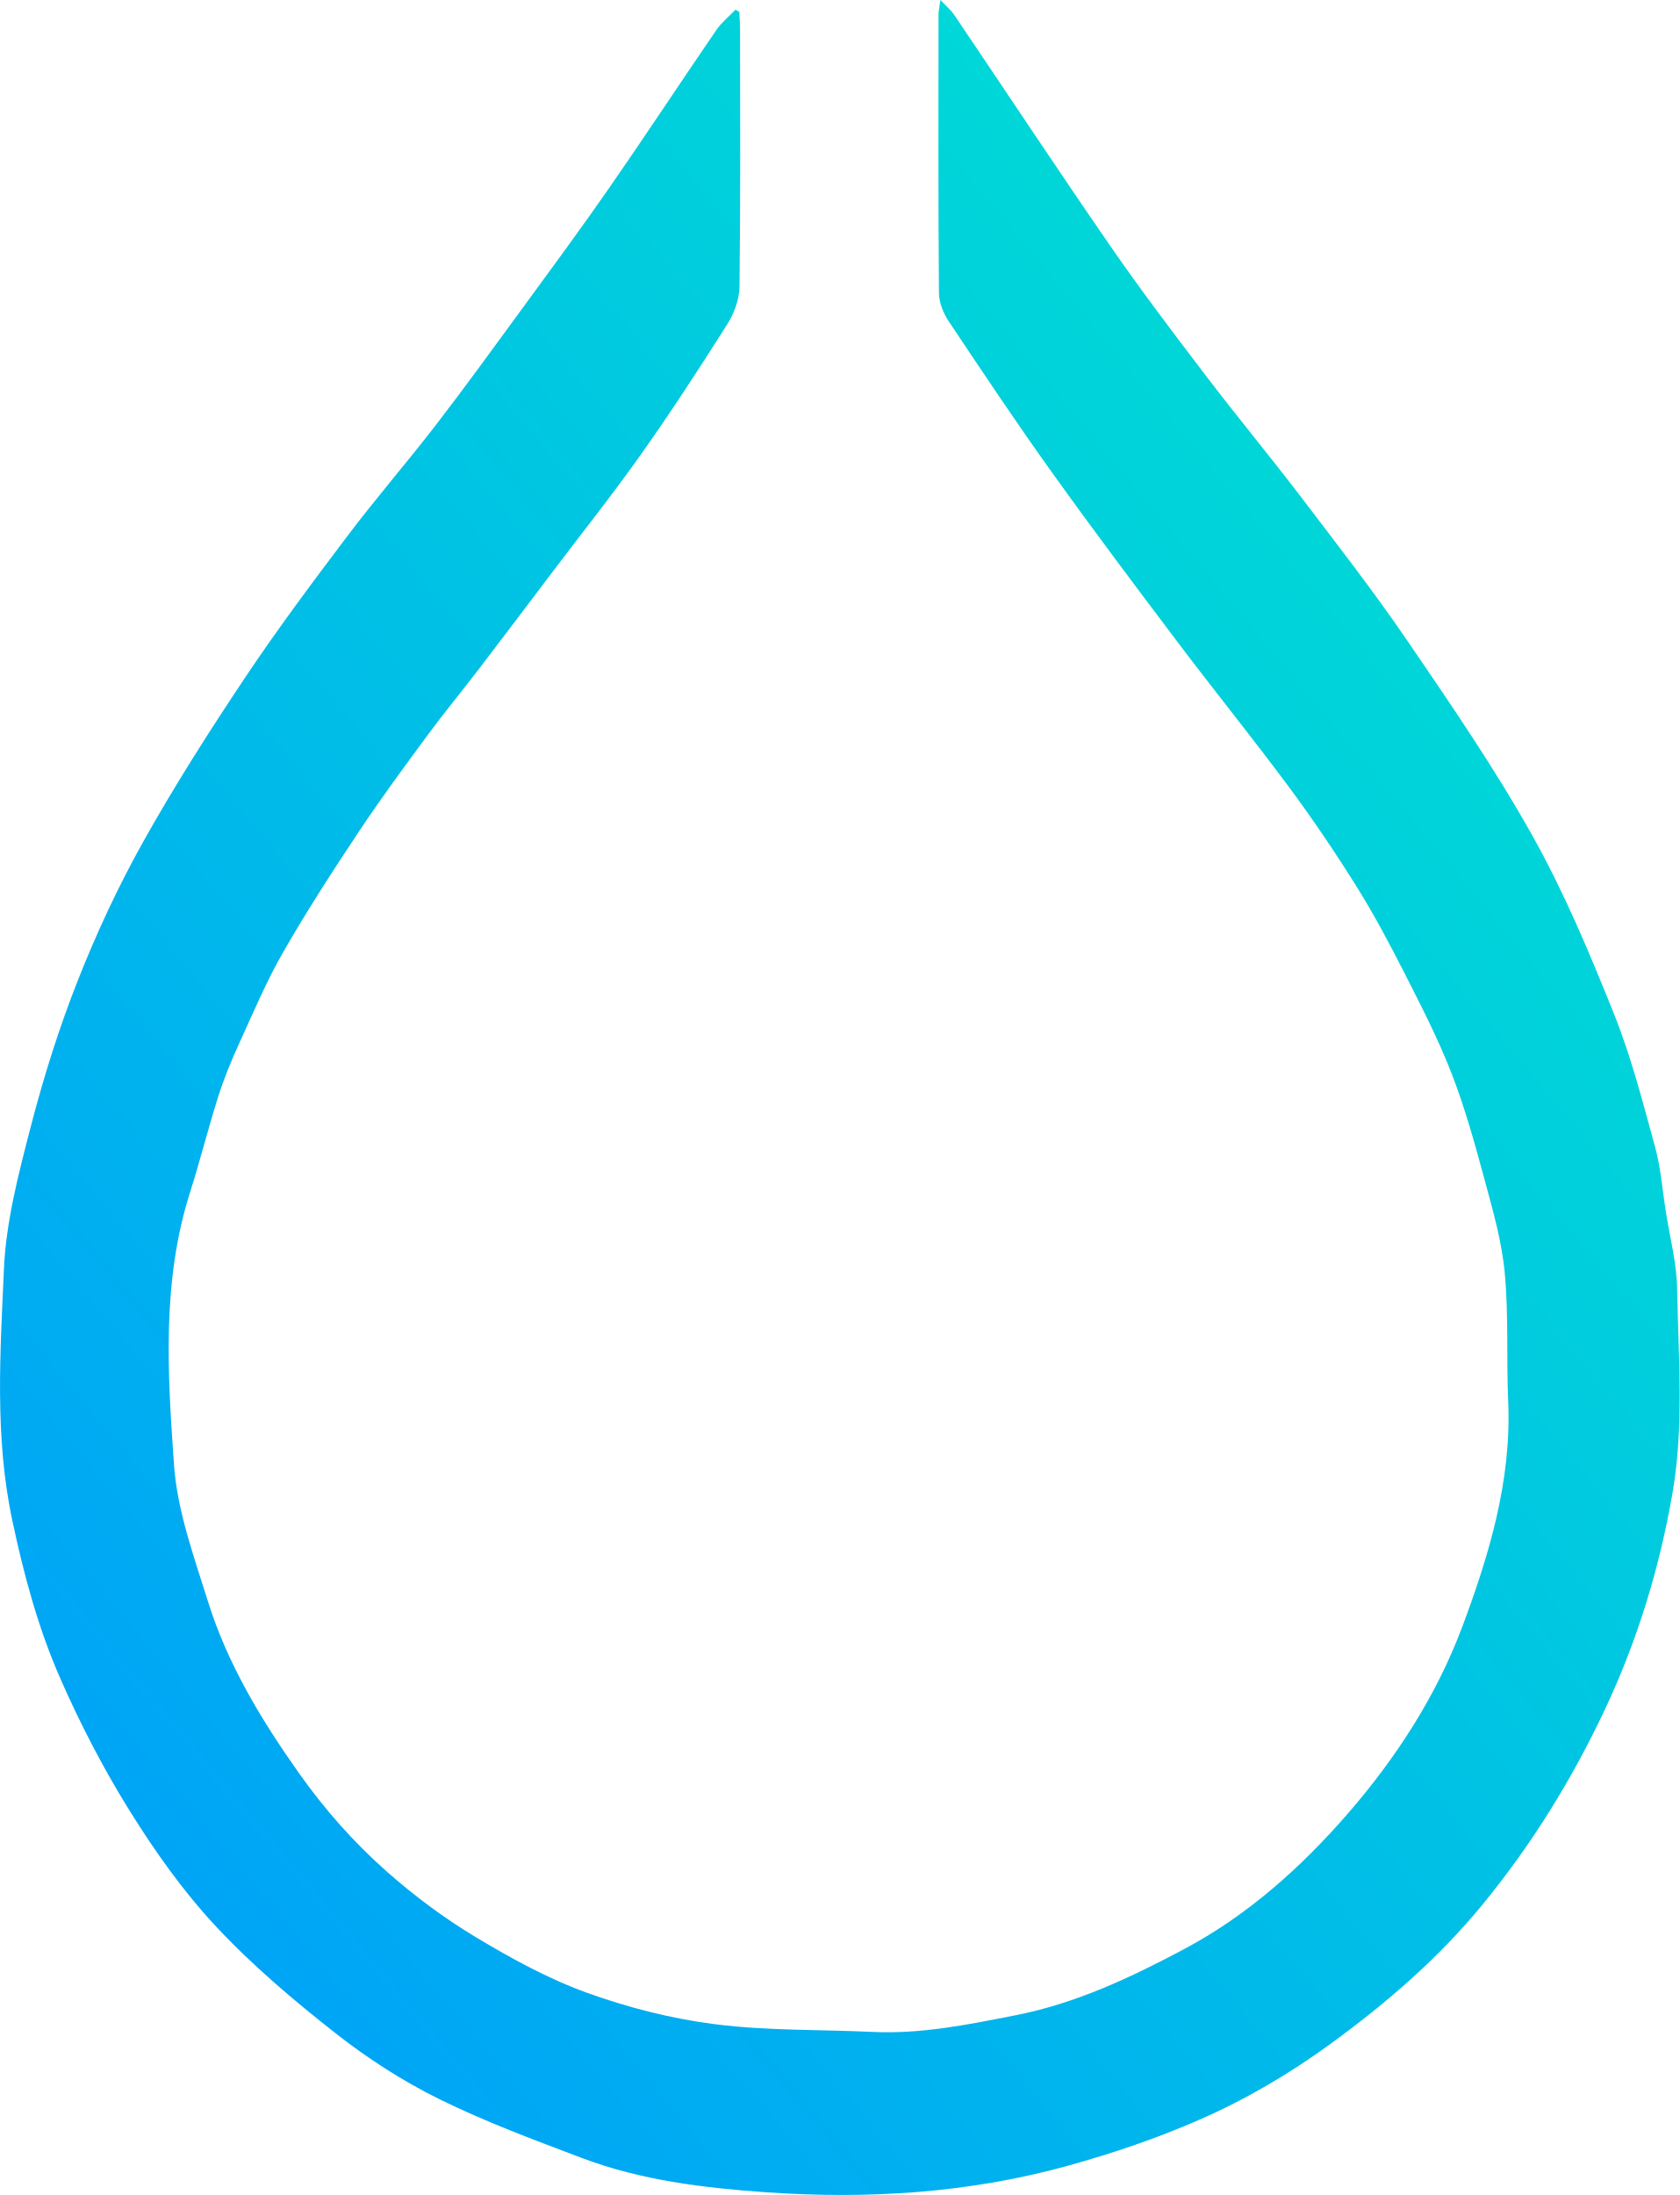
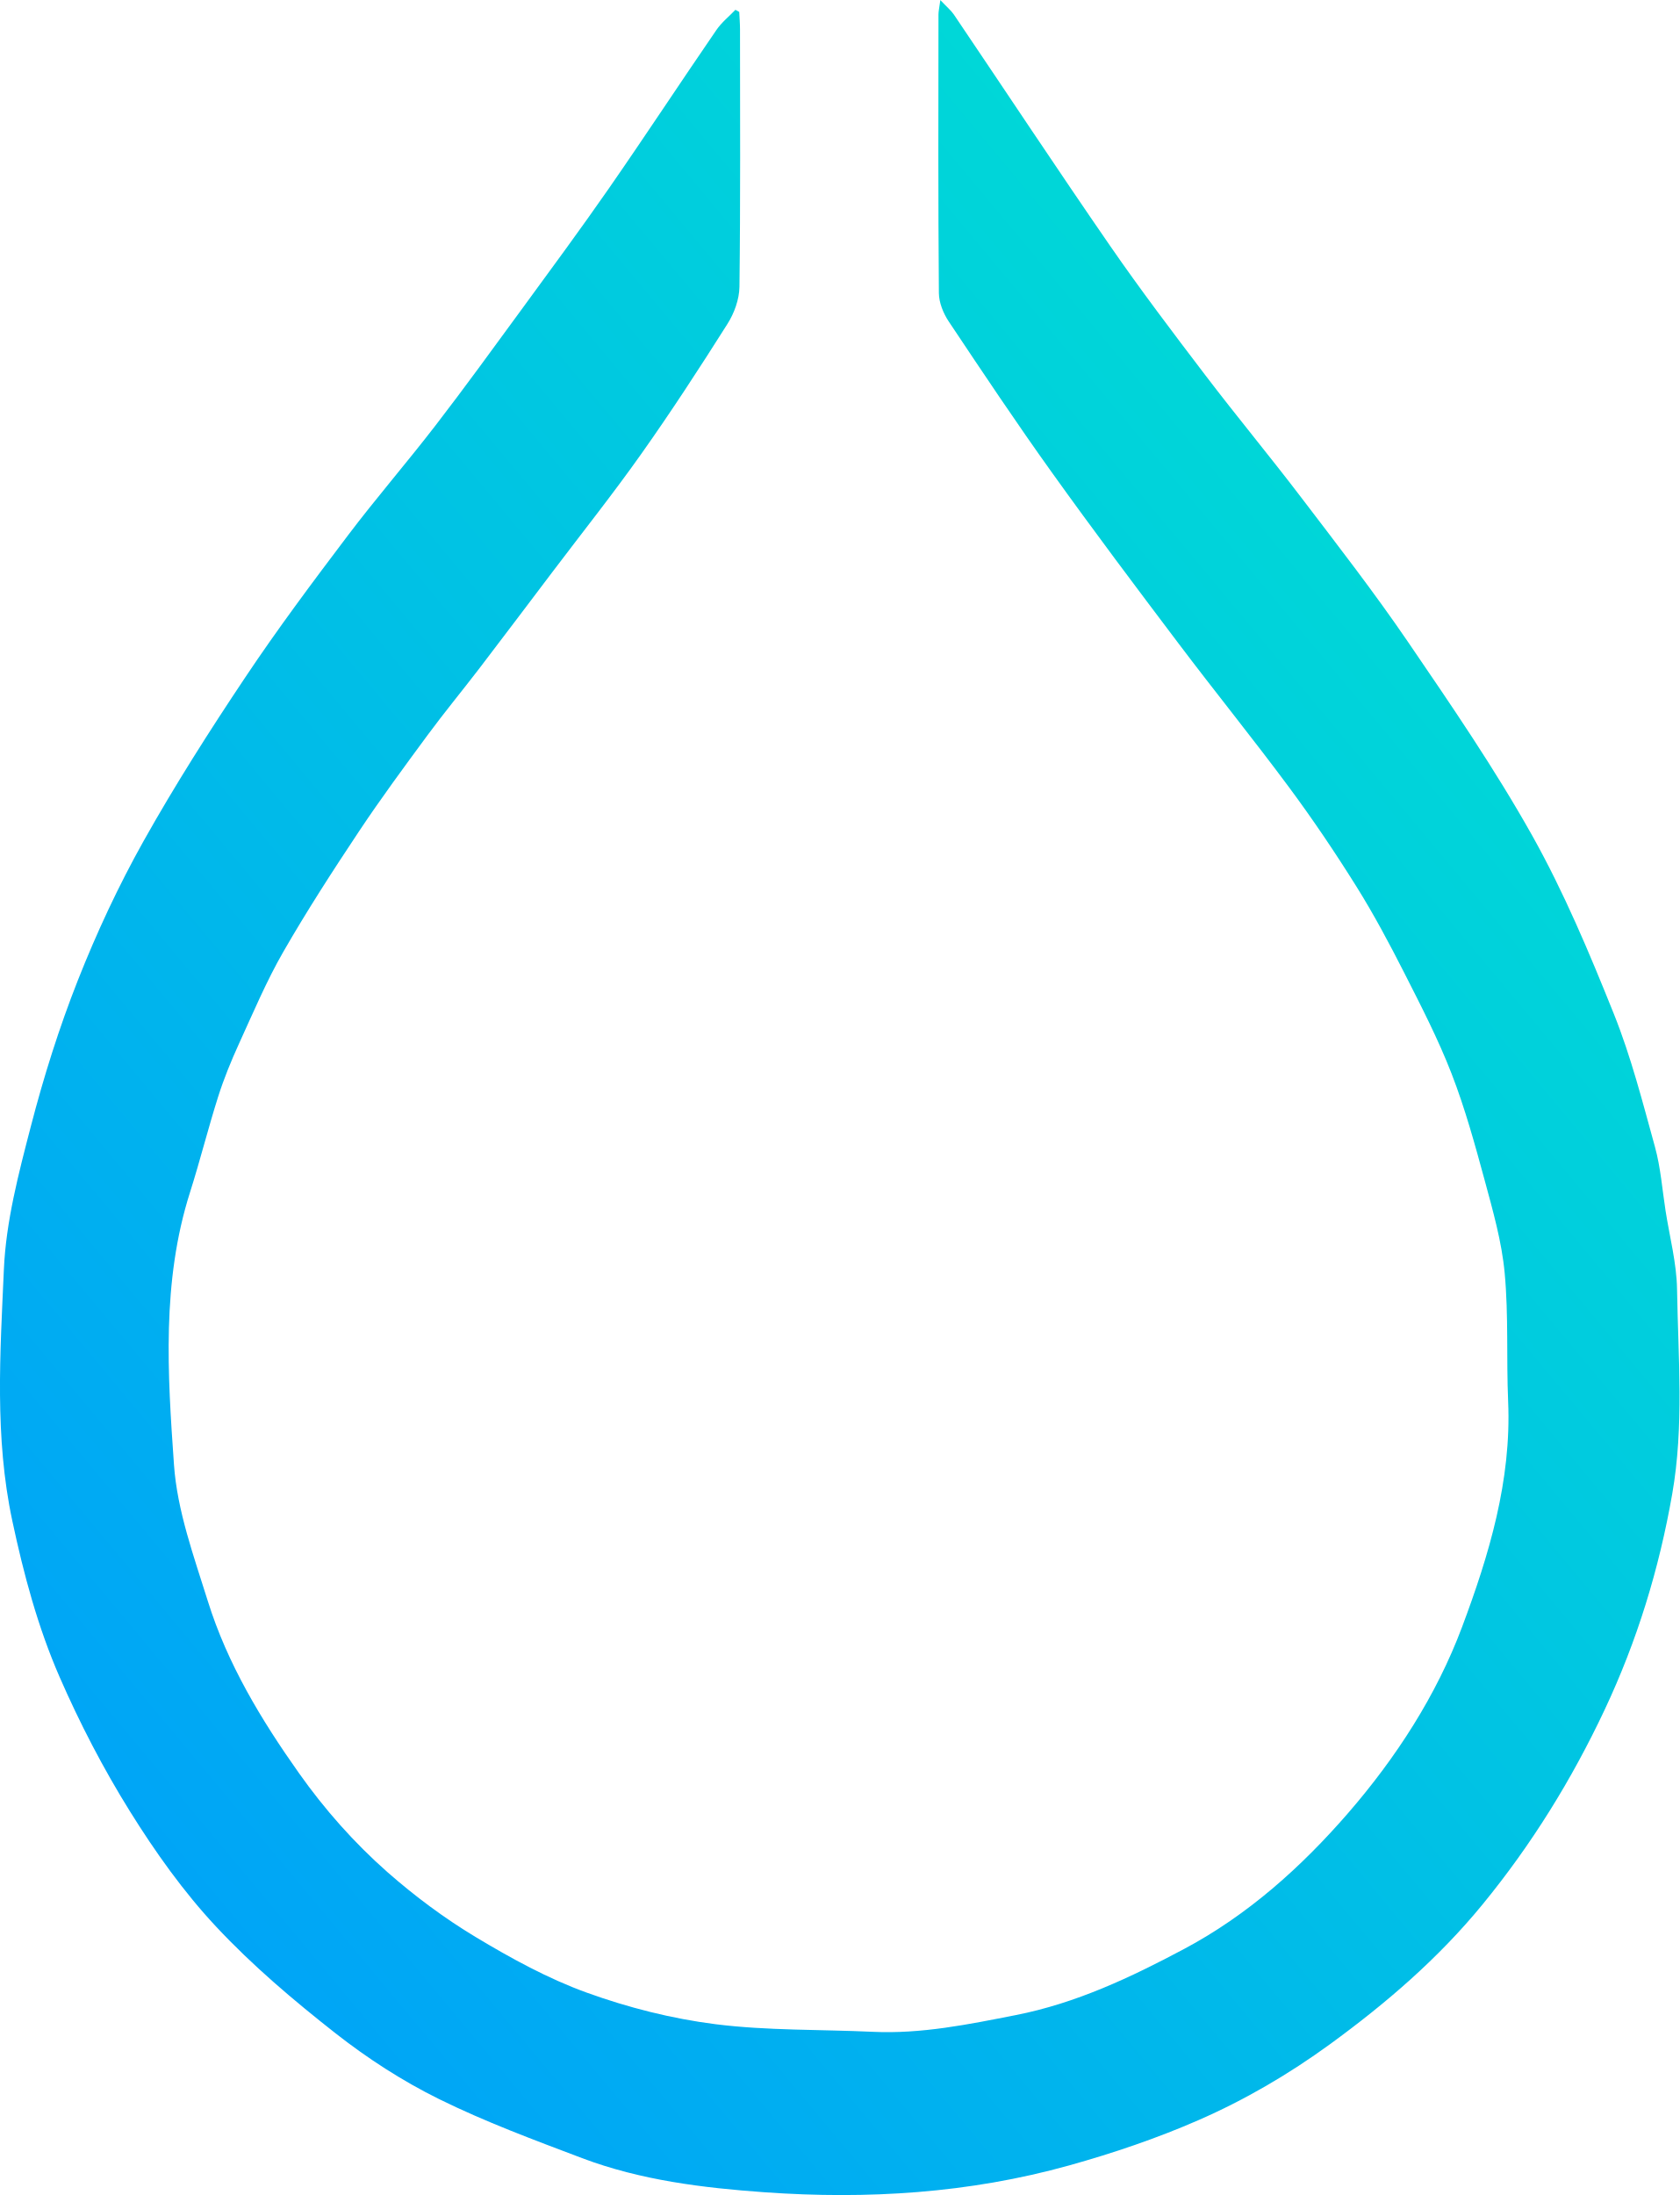
- <svg xmlns="http://www.w3.org/2000/svg" viewBox="0 0 515.34 673.26">
-   <defs>
-     <style>
+ <svg xmlns="http://www.w3.org/2000/svg" viewBox="0 0 32.912 43" version="1.1" id="svg2" width="32.912" height="43">
+   <defs id="defs2">
+     <style id="style1">
      .cls-3 {
        fill: url(#linear-gradient);
      }
    </style>
-     <linearGradient id="linear-gradient" x1="8.93" y1="572.38" x2="572.68" y2="102.08" gradientUnits="userSpaceOnUse">
-       <stop offset="0" stop-color="#00a2f8" />
-       <stop offset="1" stop-color="#00e5cf" />
+     <linearGradient id="linear-gradient" x1="8.93" y1="572.38" x2="572.68" y2="102.08" gradientUnits="userSpaceOnUse" gradientTransform="matrix(0.06386643,0,0,0.06386643,-6.5130571e-4,0.00191599)">
+       <stop offset="0" stop-color="#00a2f8" id="stop1" />
+       <stop offset="1" stop-color="#00e5cf" id="stop2" />
    </linearGradient>
  </defs>
-   <path class="cls-3" d="m288.53,0c1.99,2.11,3.26,3.13,4.14,4.42,15.97,23.63,31.7,47.44,47.91,70.91,9.33,13.51,19.26,26.61,29.22,39.67,9.63,12.65,19.8,24.88,29.44,37.53,11.15,14.63,22.45,29.18,32.81,44.36,13.27,19.45,26.64,38.94,38.12,59.44,9.76,17.43,17.56,36.05,25.02,54.64,5.28,13.16,8.82,27.06,12.6,40.78,1.75,6.36,2.24,13.07,3.26,19.62,1.26,8.02,3.4,16.04,3.53,24.08.35,20.94,2.17,41.95-1.48,62.8-4.02,22.99-10.75,45-20.76,66.23-10.12,21.45-22.38,41.26-37.39,59.59-13.6,16.61-29.57,30.33-46.84,42.91-12.68,9.23-26.09,17.07-40.36,23.3-12.84,5.6-26.07,10.09-39.69,13.89-30.75,8.56-61.93,10.44-93.33,8.23-18.93-1.33-38.08-3.65-56.11-10.46-14.82-5.6-29.75-11.13-43.92-18.13-11.19-5.52-21.91-12.44-31.73-20.15-12.88-10.11-25.52-20.81-36.67-32.74-9.99-10.68-18.64-22.87-26.4-35.31-8.18-13.13-15.39-27.01-21.58-41.2-6.69-15.32-11.01-31.45-14.53-47.97-5.48-25.71-3.71-51.44-2.59-77.09.64-14.73,4.53-29.47,8.26-43.86,3.93-15.18,8.68-30.26,14.44-44.84,5.77-14.6,12.47-28.96,20.14-42.65,9.63-17.18,20.25-33.85,31.2-50.23,9.94-14.88,20.68-29.24,31.47-43.52,8.69-11.5,18.17-22.41,26.97-33.83,8.9-11.55,17.46-23.36,26.07-35.13,9.11-12.46,18.29-24.87,27.09-37.55,11.16-16.07,21.91-32.43,32.97-48.57,1.58-2.31,3.88-4.14,5.84-6.19.39.22.78.44,1.18.66.08,1.77.23,3.54.23,5.31.01,26.33.15,52.66-.17,78.99-.05,3.86-1.62,8.15-3.72,11.46-8.5,13.45-17.19,26.8-26.38,39.79-8.71,12.31-18.12,24.13-27.22,36.16-7.5,9.91-14.97,19.83-22.52,29.7-5.24,6.85-10.74,13.5-15.86,20.44-7.16,9.72-14.35,19.45-21.03,29.5-8.06,12.12-15.99,24.36-23.23,36.97-5.18,9.02-9.26,18.69-13.59,28.17-2.4,5.26-4.61,10.64-6.36,16.14-3.1,9.76-5.58,19.71-8.68,29.47-8.72,27.42-6.87,55.63-4.92,83.5.99,14.15,6.11,28.15,10.4,41.89,6.01,19.24,16.32,36.3,27.95,52.74,7.94,11.23,16.95,21.38,27.14,30.36,8.39,7.38,17.5,14.17,27.07,19.92,10.89,6.54,22.23,12.77,34.12,17.07,12.69,4.59,26.1,7.99,39.48,9.68,15.93,2.01,32.16,1.58,48.25,2.34,14.94.7,29.43-2.29,43.93-5.14,18.41-3.62,35.23-11.56,51.58-20.26,19.55-10.4,35.98-25.13,50.37-41.73,14.71-16.97,27.06-36.05,34.92-57,8.29-22.1,15.2-44.97,14.15-69.26-.57-13.13.15-26.34-1.06-39.39-.89-9.61-3.62-19.11-6.16-28.5-2.98-11.03-6.03-22.1-10.16-32.73-4.11-10.59-9.36-20.75-14.52-30.9-4.57-8.99-9.32-17.92-14.66-26.46-6.5-10.39-13.38-20.59-20.68-30.43-11.05-14.9-22.74-29.32-33.91-44.12-13.08-17.33-26.13-34.68-38.77-52.33-10.91-15.22-21.31-30.81-31.71-46.39-1.67-2.5-3-5.79-3.03-8.72-.23-28.49-.15-56.98-.13-85.47,0-.95.24-1.91.58-4.44Z" />
+   <path class="cls-3" d="m 18.427,0.002 c 0.127,0.135 0.208,0.2 0.264,0.282 1.02,1.509 2.025,3.03 3.06,4.529 0.596,0.863 1.23,1.699 1.866,2.534 0.615,0.808 1.265,1.589 1.88,2.397 0.712,0.934 1.434,1.864 2.095,2.833 0.848,1.242 1.701,2.487 2.435,3.796 0.623,1.113 1.121,2.302 1.598,3.49 0.337,0.84 0.563,1.728 0.805,2.604 0.112,0.406 0.143,0.835 0.208,1.253 0.08,0.512 0.217,1.024 0.225,1.538 0.022,1.337 0.139,2.679 -0.095,4.011 -0.257,1.468 -0.687,2.874 -1.326,4.23 -0.646,1.37 -1.429,2.635 -2.388,3.806 -0.869,1.061 -1.889,1.937 -2.992,2.741 -0.81,0.589 -1.666,1.09 -2.578,1.488 -0.82,0.358 -1.665,0.644 -2.535,0.887 -1.964,0.547 -3.955,0.667 -5.961,0.526 C 13.782,42.861 12.559,42.713 11.407,42.278 10.461,41.92 9.507,41.567 8.602,41.12 7.887,40.767 7.203,40.325 6.576,39.833 5.753,39.187 4.946,38.504 4.234,37.742 3.596,37.06 3.043,36.281 2.548,35.487 2.025,34.648 1.565,33.762 1.169,32.855 0.742,31.877 0.466,30.847 0.241,29.792 -0.109,28.15 0.004,26.506 0.076,24.868 0.117,23.928 0.365,22.986 0.604,22.067 0.855,21.098 1.158,20.135 1.526,19.203 1.894,18.271 2.322,17.354 2.812,16.479 3.427,15.382 4.105,14.318 4.805,13.271 5.439,12.321 6.125,11.404 6.815,10.492 7.37,9.758 7.975,9.061 8.537,8.331 9.105,7.594 9.652,6.839 10.202,6.088 10.784,5.292 11.37,4.499 11.932,3.69 12.645,2.663 13.331,1.618 14.038,0.588 14.139,0.44 14.286,0.323 14.411,0.192 c 0.025,0.014 0.05,0.028 0.075,0.042 0.005,0.113 0.015,0.226 0.015,0.339 6.39e-4,1.682 0.01,3.363 -0.011,5.045 -0.003,0.247 -0.103,0.521 -0.238,0.732 -0.543,0.859 -1.098,1.712 -1.685,2.541 -0.556,0.786 -1.157,1.541 -1.738,2.309 -0.479,0.633 -0.956,1.266 -1.438,1.897 -0.335,0.437 -0.686,0.862 -1.013,1.305 -0.457,0.621 -0.916,1.242 -1.343,1.884 -0.515,0.774 -1.021,1.556 -1.484,2.361 -0.331,0.576 -0.591,1.194 -0.868,1.799 -0.153,0.336 -0.294,0.68 -0.406,1.031 -0.198,0.623 -0.356,1.259 -0.554,1.882 -0.557,1.751 -0.439,3.553 -0.314,5.333 0.063,0.904 0.39,1.798 0.664,2.675 0.384,1.229 1.042,2.318 1.785,3.368 0.507,0.717 1.083,1.365 1.733,1.939 0.536,0.471 1.118,0.905 1.729,1.272 0.696,0.418 1.42,0.816 2.179,1.09 0.81,0.293 1.667,0.51 2.521,0.618 1.017,0.128 2.054,0.101 3.082,0.149 0.954,0.045 1.88,-0.146 2.806,-0.328 1.176,-0.231 2.25,-0.738 3.294,-1.294 1.249,-0.664 2.298,-1.605 3.217,-2.665 0.939,-1.084 1.728,-2.302 2.23,-3.64 0.529,-1.411 0.971,-2.872 0.904,-4.423 -0.036,-0.839 0.01,-1.682 -0.068,-2.516 -0.057,-0.614 -0.231,-1.22 -0.393,-1.82 C 28.901,22.415 28.707,21.708 28.443,21.029 28.18,20.352 27.845,19.703 27.516,19.055 27.224,18.481 26.92,17.911 26.579,17.365 26.164,16.702 25.725,16.05 25.259,15.422 24.553,14.47 23.806,13.549 23.093,12.604 22.257,11.497 21.424,10.389 20.617,9.262 19.92,8.29 19.256,7.294 18.592,6.299 18.485,6.139 18.4,5.929 18.398,5.742 18.383,3.923 18.388,2.103 18.39,0.284 18.39,0.223 18.405,0.162 18.427,0 Z" id="path2" style="fill:url(#linear-gradient);stroke-width:0.064" />
</svg>
